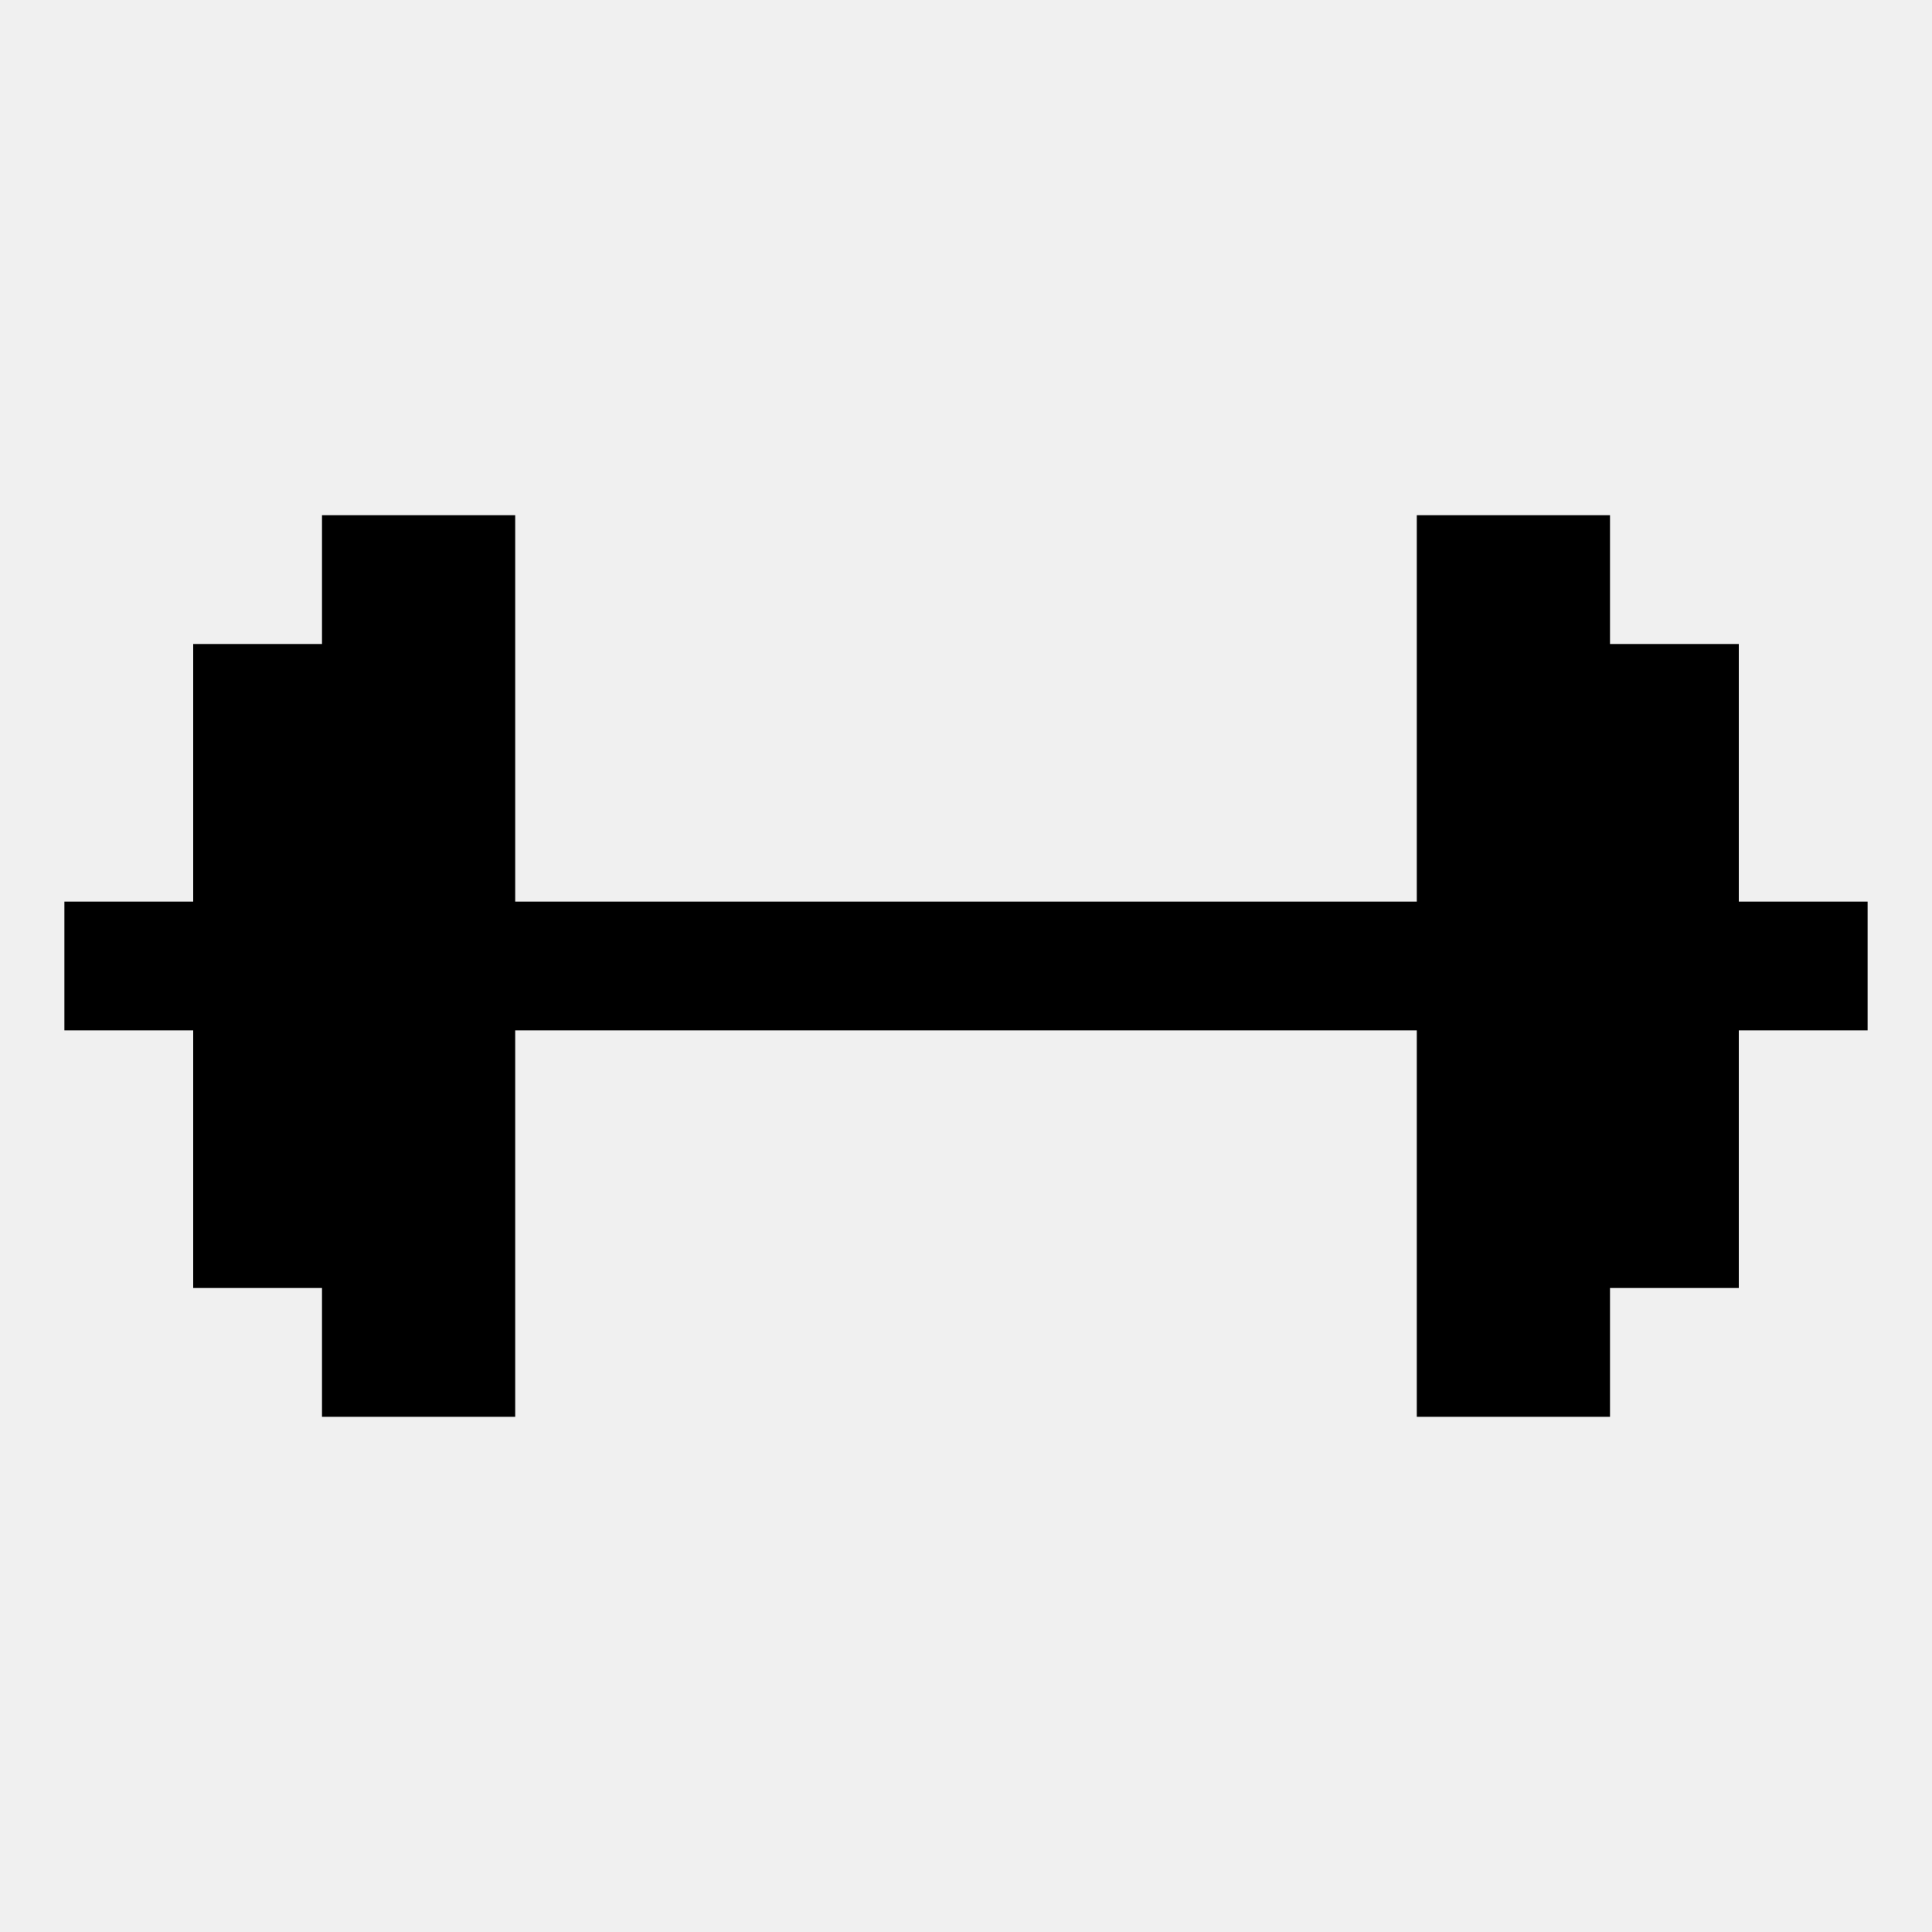
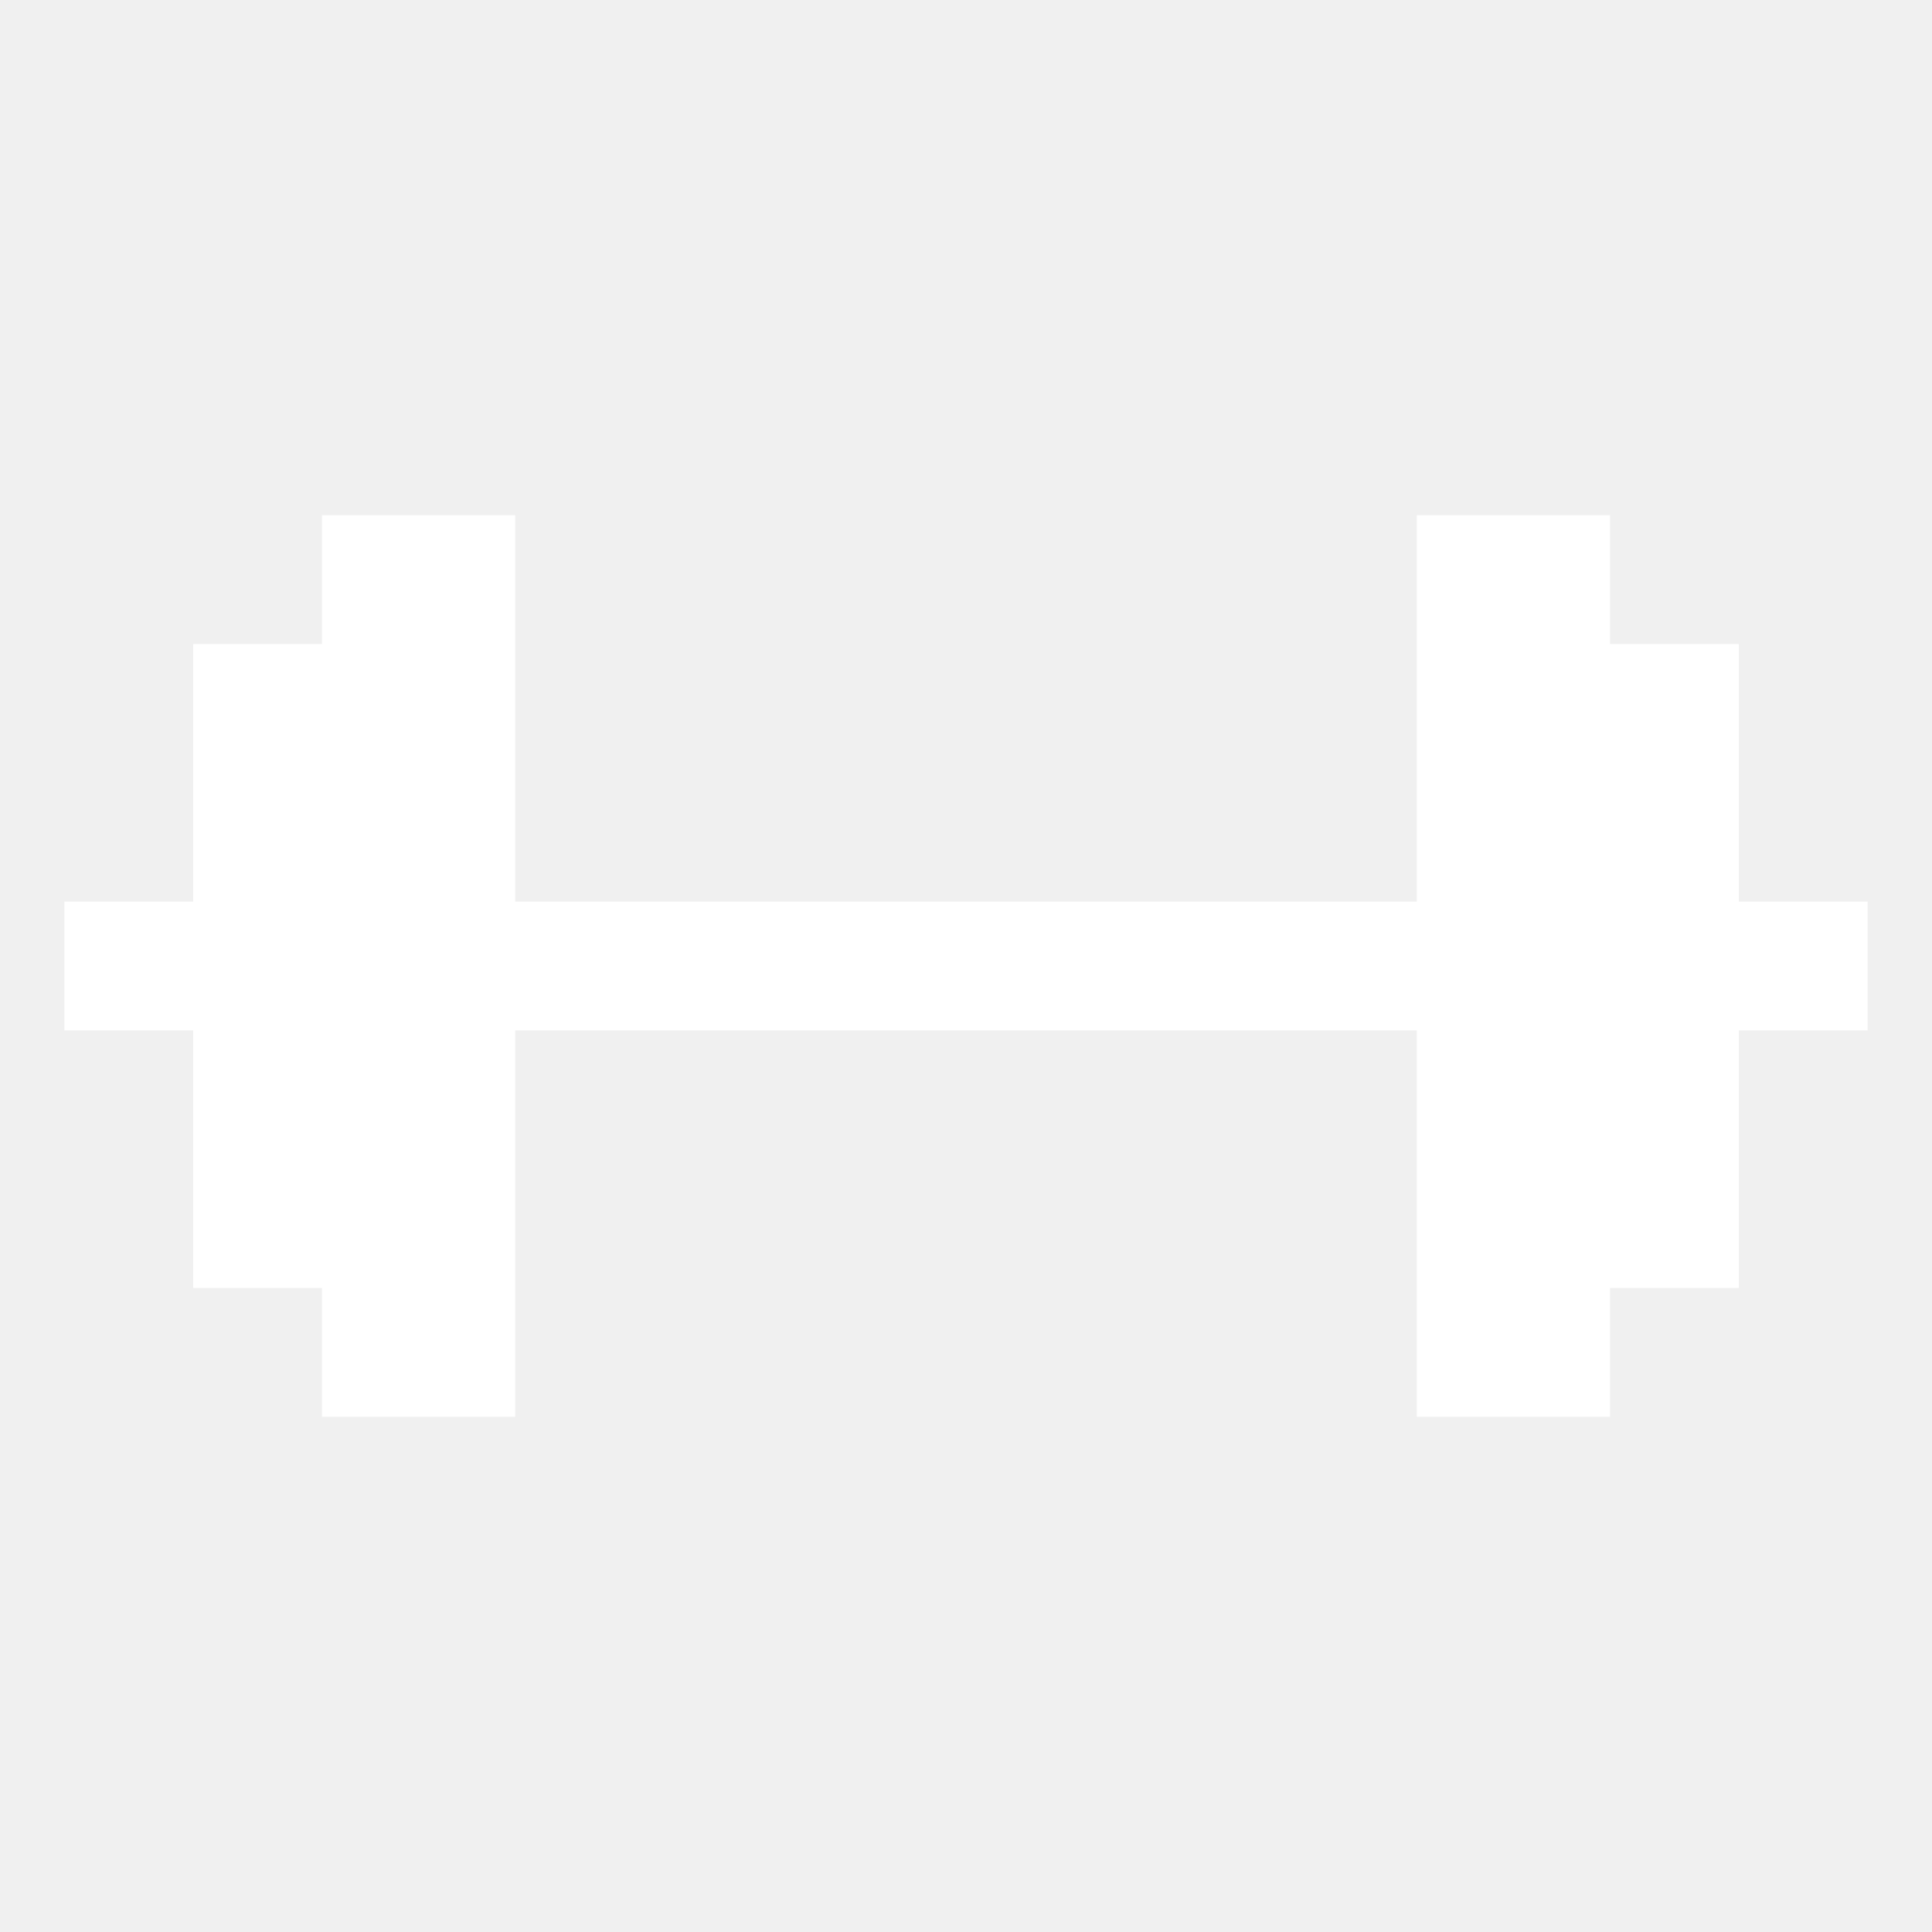
- <svg xmlns="http://www.w3.org/2000/svg" fill="#000000" viewBox="0 0 15 15" id="fitness-centre">
+ <svg xmlns="http://www.w3.org/2000/svg" fill="#ffffff" viewBox="0 0 15 15" id="fitness-centre">
  <path id="daec40ff-71f5-4432-9d75-dcba7b9c1b89" d="M14.5,7V8h-1v2h-1v1H11V8H4v3H2.5V10h-1V8H.5V7h1V5h1V4H4V7h7V4h1.5V5h1V7Z" />
</svg>
